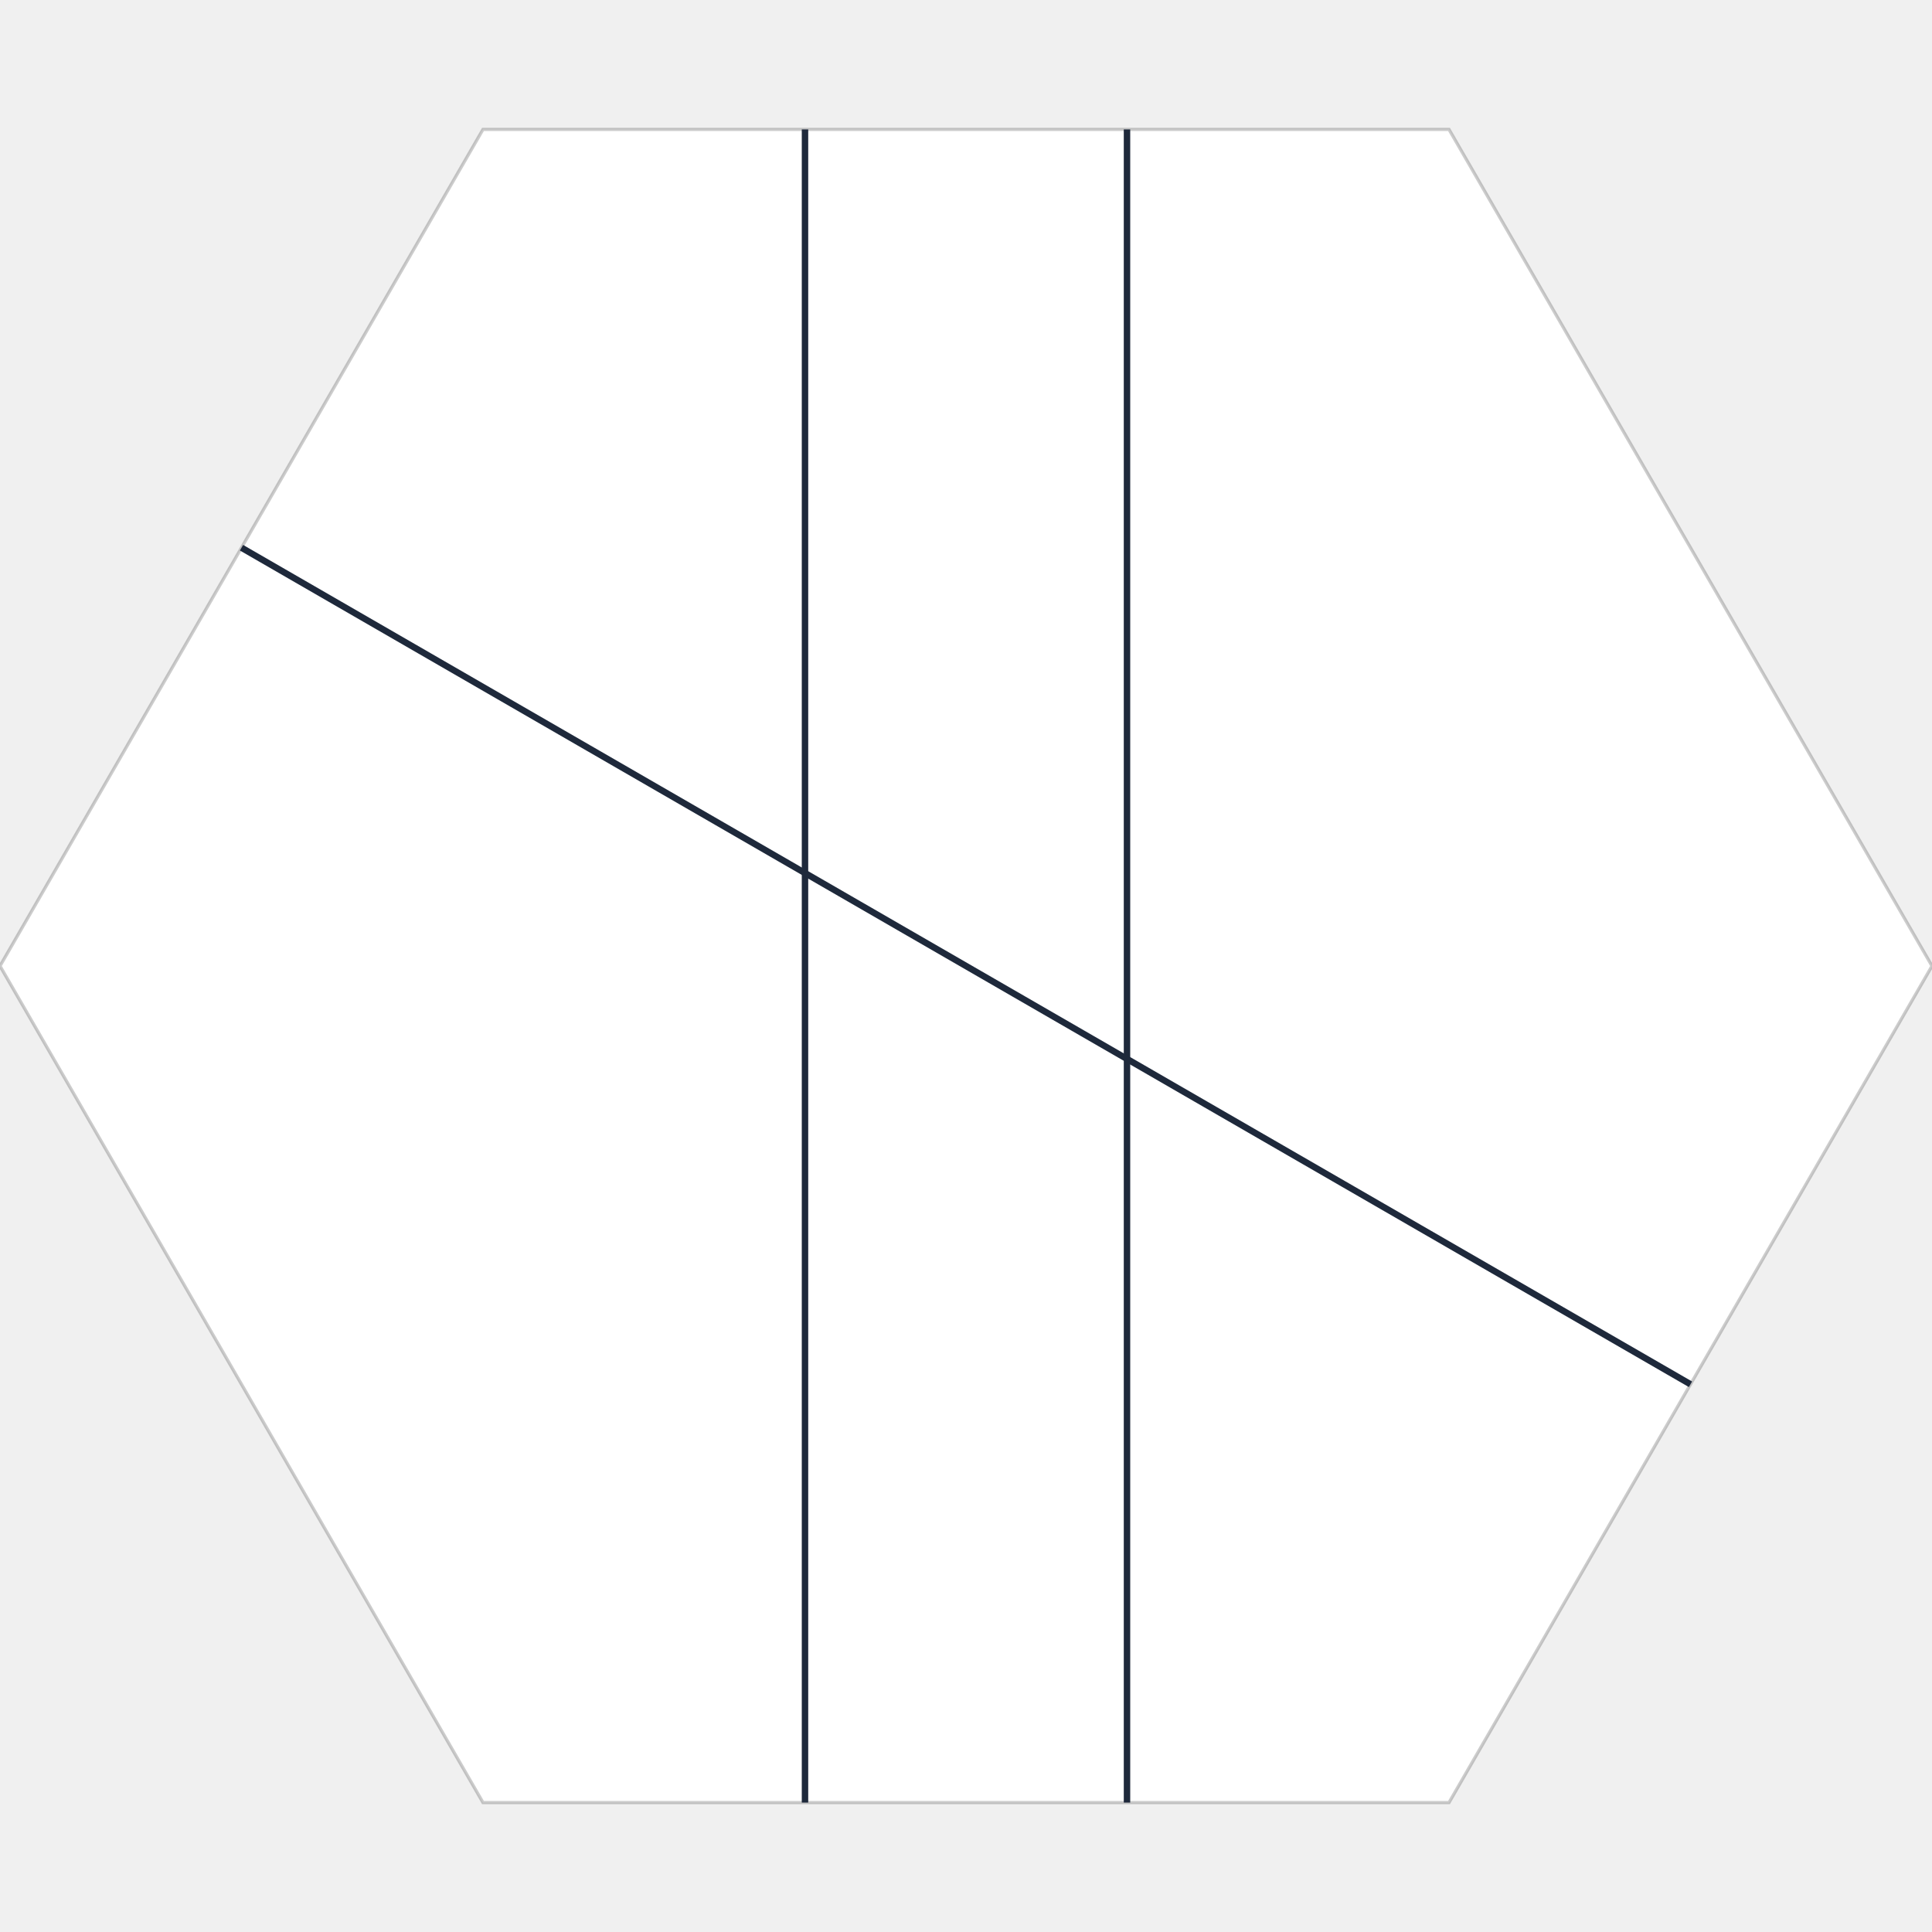
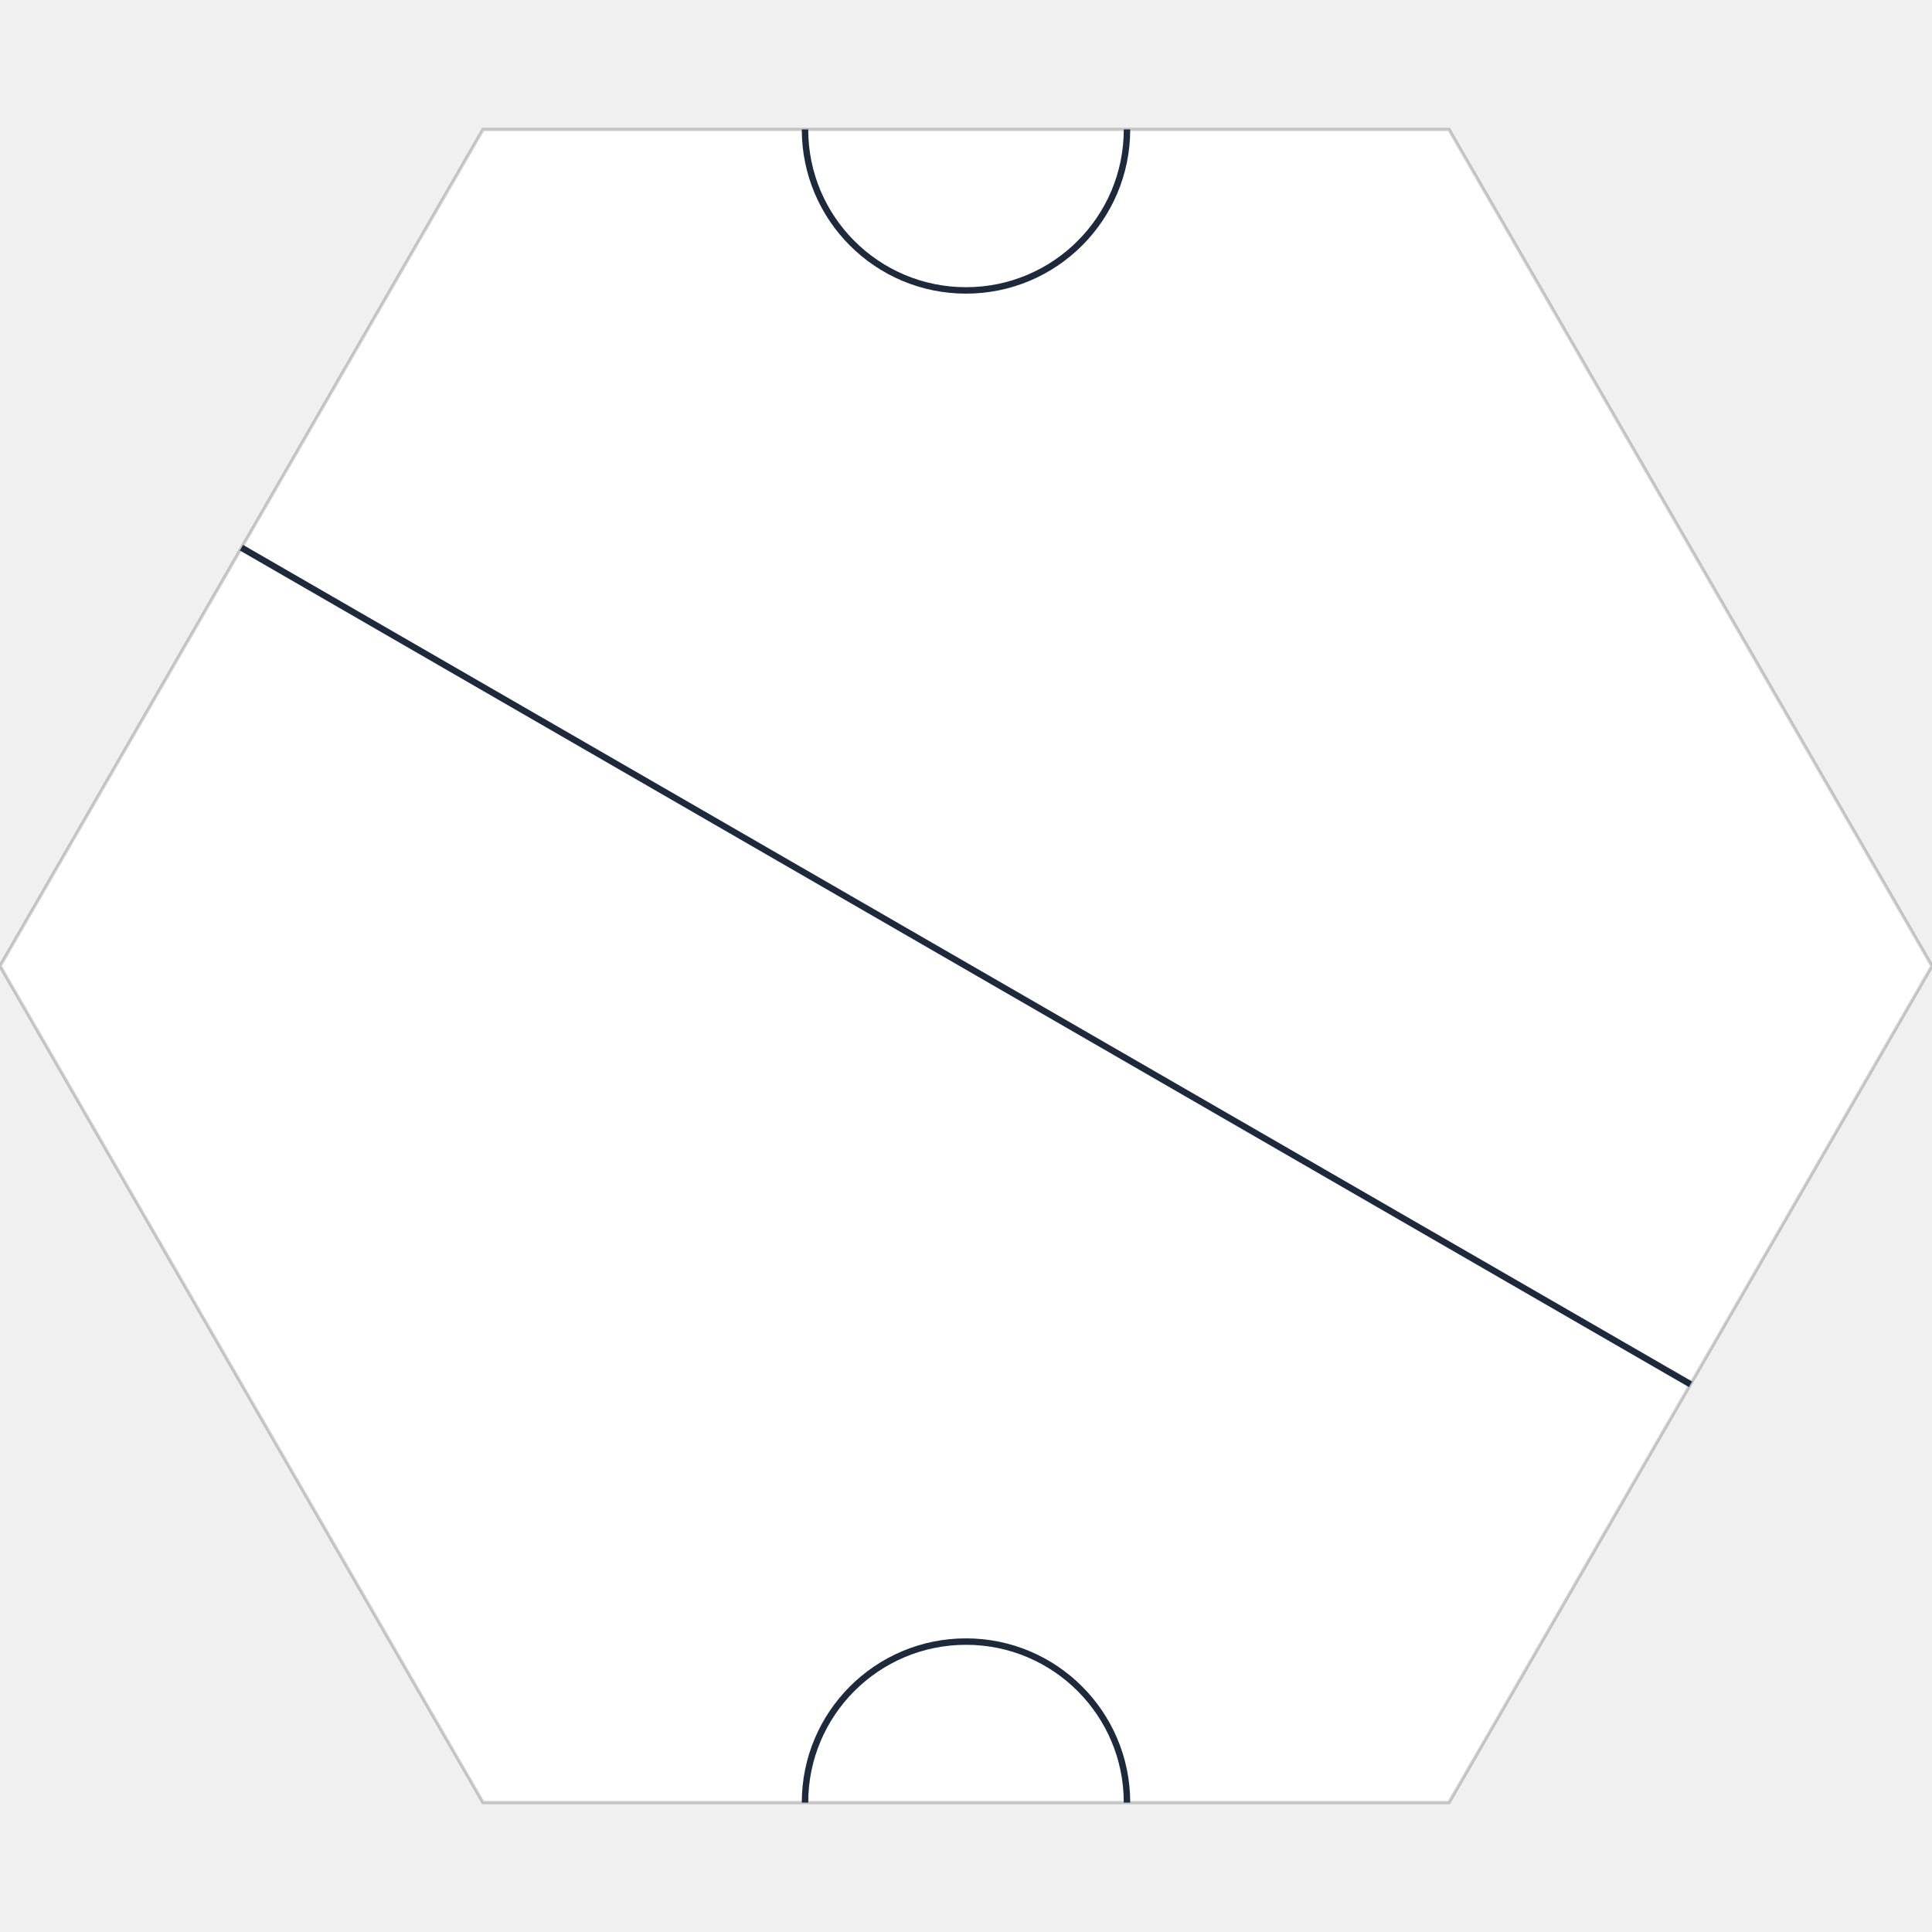
<svg xmlns="http://www.w3.org/2000/svg" class="bg-white cursor-crosshair rounded-xl shadow-xl border border-slate-200 s-BgHh72J5KvB0" viewBox="0 0 600 600" width="600" height="600">
  <polygon id="border-polygon" fill="white" stroke="#00000033" stroke-width="1" class="s-BgHh72J5KvB0" points="450,40.192 600,300 450,559.808 150,559.808 0,300 150,40.192" />
  <defs class="s-BgHh72J5KvB0">
    <clipPath class="s-BgHh72J5KvB0" id="polygon-clip-6">
      <polygon class="s-BgHh72J5KvB0" points="450,40.192 600,300 450,559.808 150,559.808 0,300 150,40.192" />
    </clipPath>
  </defs>
  <g class="s-BgHh72J5KvB0" clip-path="url(#polygon-clip-6)">
-     <path fill="none" stroke="#1e293b" stroke-width="2" stroke-linecap="round" stroke-linejoin="round" class="s-BgHh72J5KvB0" d="M 250 40.192 L 250 75.281 L 250 107.493 L 250 137.149 L 250 164.567 L 250 190.069 L 250 213.973 L 250 236.598 L 250 258.265 L 250 279.292 L 250 300 L 250 320.708 L 250 341.735 L 250 363.402 L 250 386.027 L 250 409.931 L 250 435.433 L 250 462.851 L 250 492.507 L 250 524.719 L 250 559.808" />
-     <path fill="none" stroke="#1e293b" stroke-width="2" stroke-linecap="round" stroke-linejoin="round" class="s-BgHh72J5KvB0" d="M 350 559.808 L 350 524.719 L 350 492.507 L 350 462.851 L 350 435.433 L 350 409.931 L 350 386.027 L 350 363.402 L 350 341.735 L 350 320.708 L 350 300 L 350 279.292 L 350 258.265 L 350 236.598 L 350 213.973 L 350 190.069 L 350 164.567 L 350 137.149 L 350 107.493 L 350 75.281 L 350 40.192" />
    <path fill="none" stroke="#1e293b" stroke-width="2" stroke-linecap="round" stroke-linejoin="round" class="s-BgHh72J5KvB0" d="M 75 170.096 L 105.387 187.64 L 133.284 203.746 L 158.967 218.574 L 182.712 232.284 L 204.797 245.034 L 225.498 256.986 L 245.092 268.299 L 263.856 279.132 L 282.066 289.646 L 300 300 L 317.934 310.354 L 336.144 320.868 L 354.908 331.701 L 374.502 343.014 L 395.203 354.966 L 417.288 367.716 L 441.033 381.426 L 466.716 396.254 L 494.613 412.36 L 525 429.904" />
+     <path fill="none" stroke="#1e293b" stroke-width="2" stroke-linecap="round" stroke-linejoin="round" class="s-BgHh72J5KvB0" d="M 350 40.192 A 50 50 0 0 1 250 40.192" />
+     <path fill="none" stroke="#1e293b" stroke-width="2" stroke-linecap="round" stroke-linejoin="round" class="s-BgHh72J5KvB0" d="M 250 559.808 A 50 50 0 0 1 350 559.808" />
  </g>
</svg>
